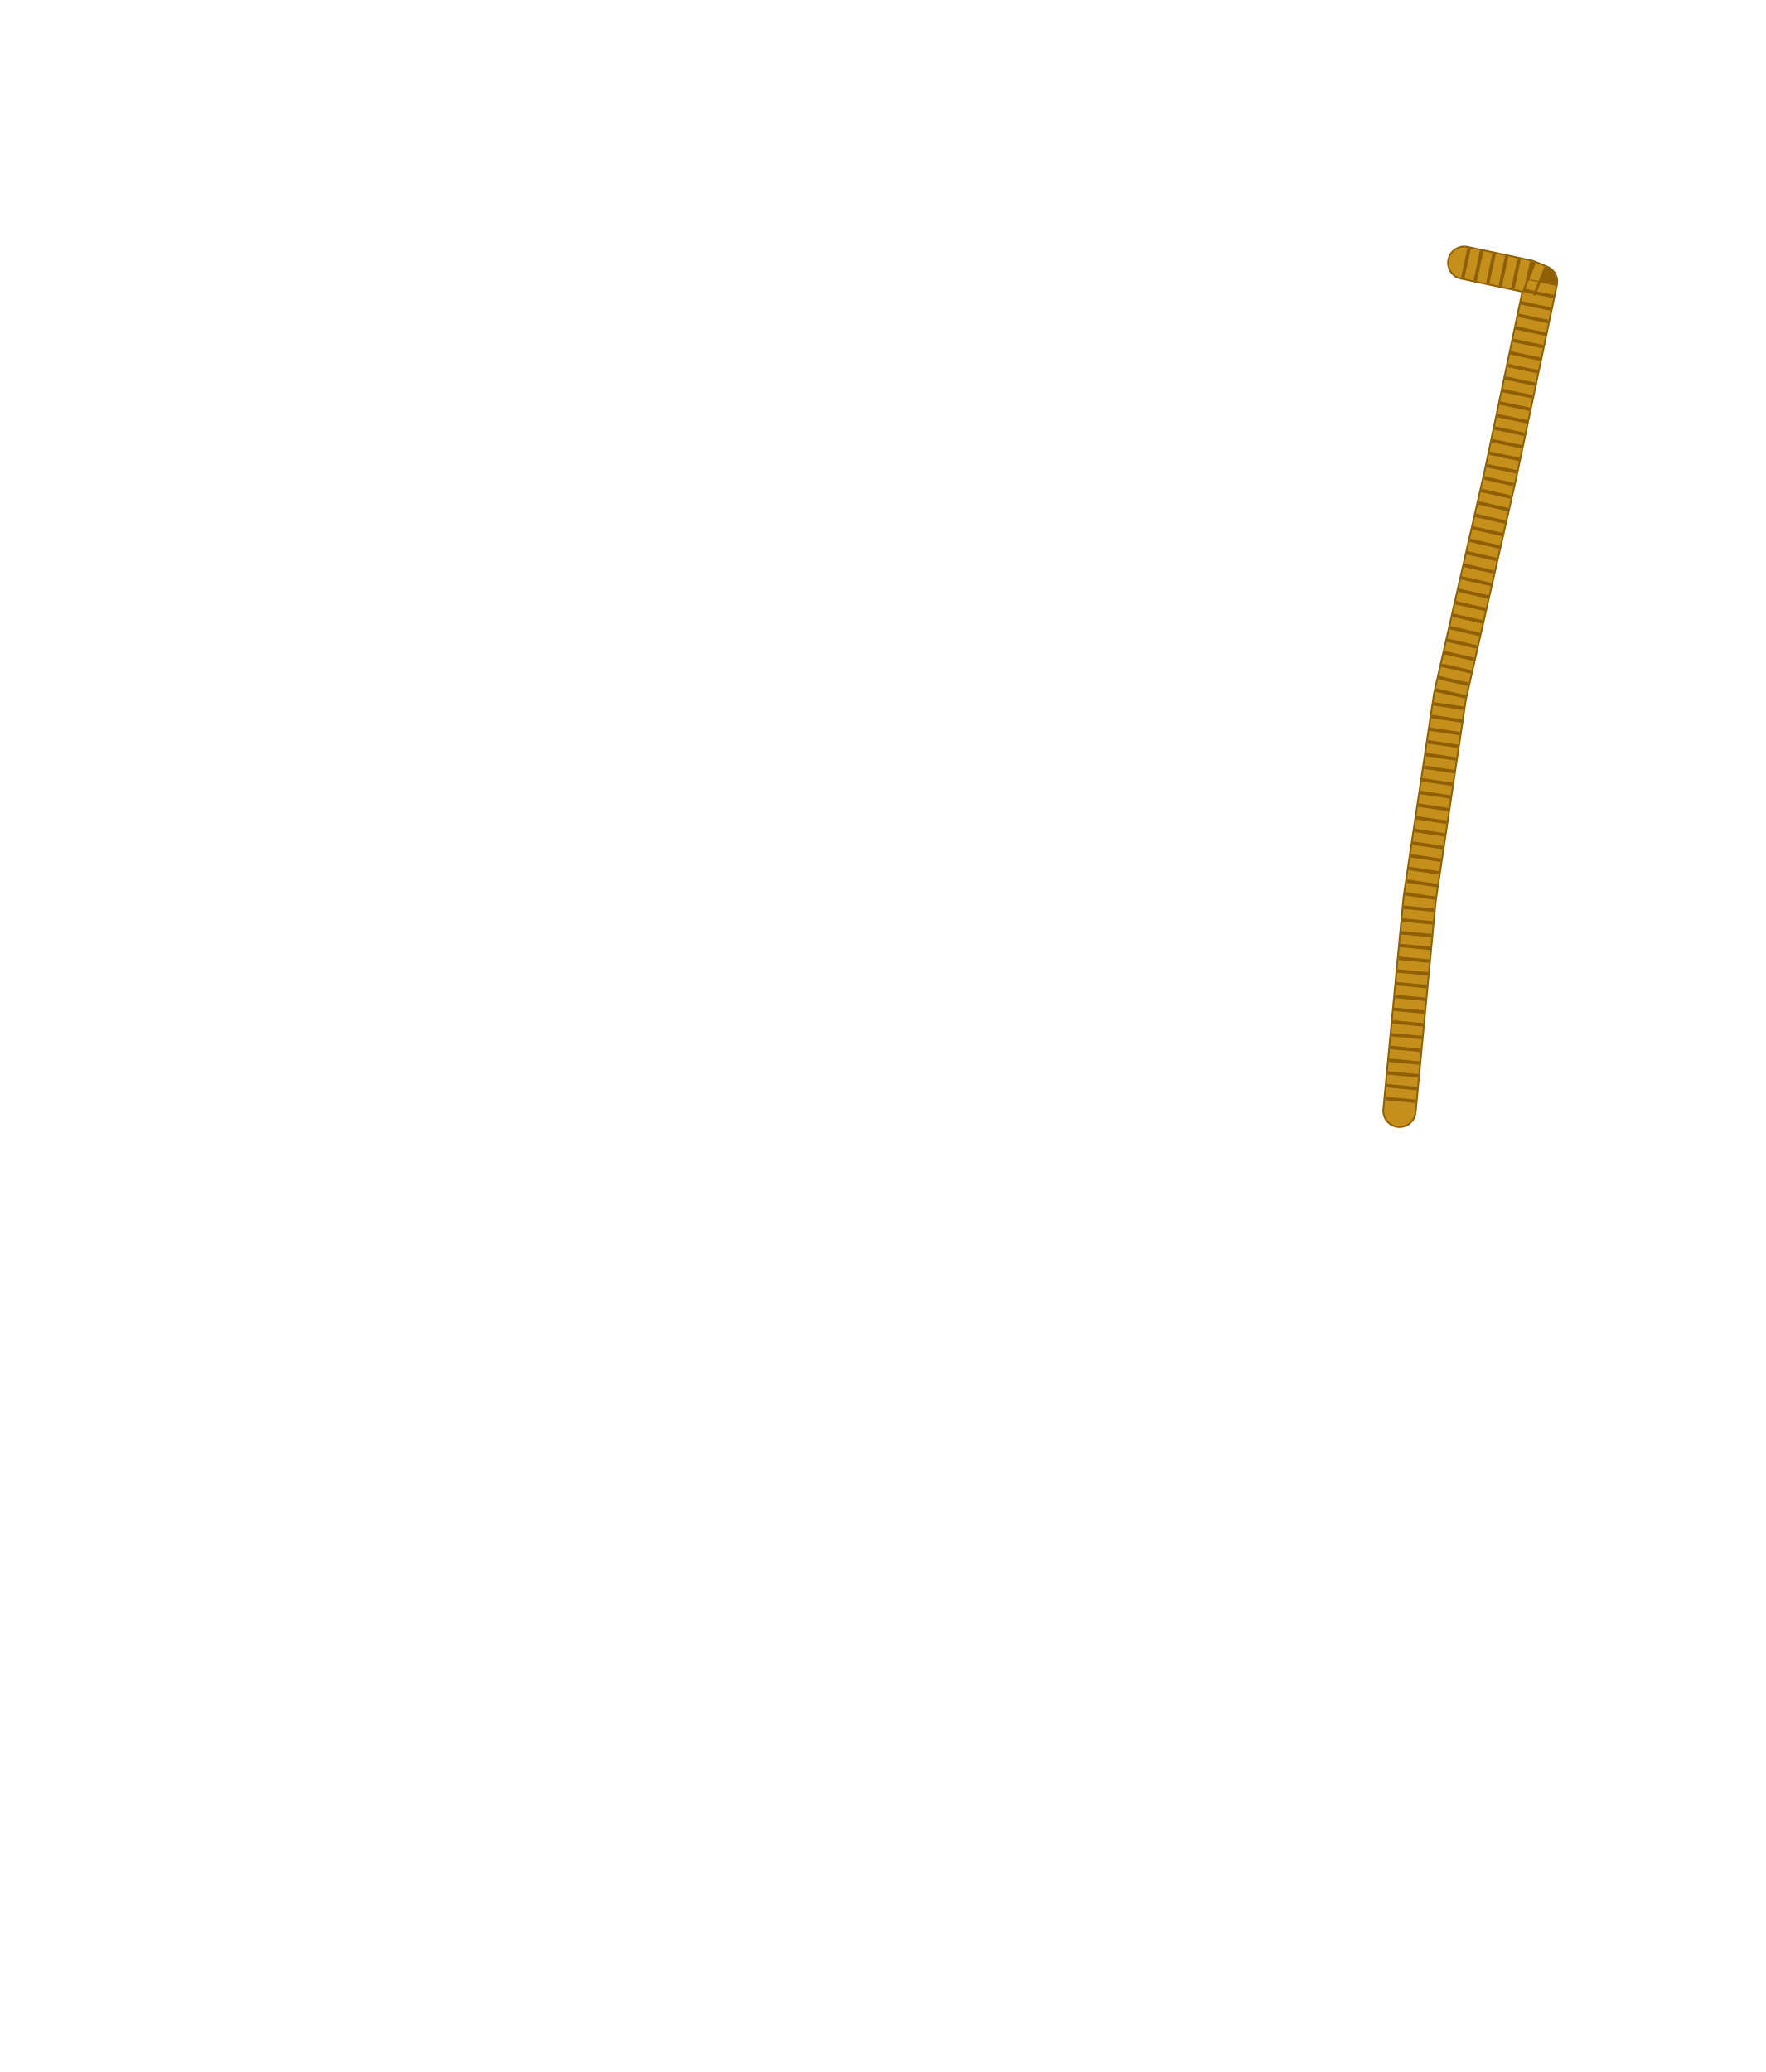
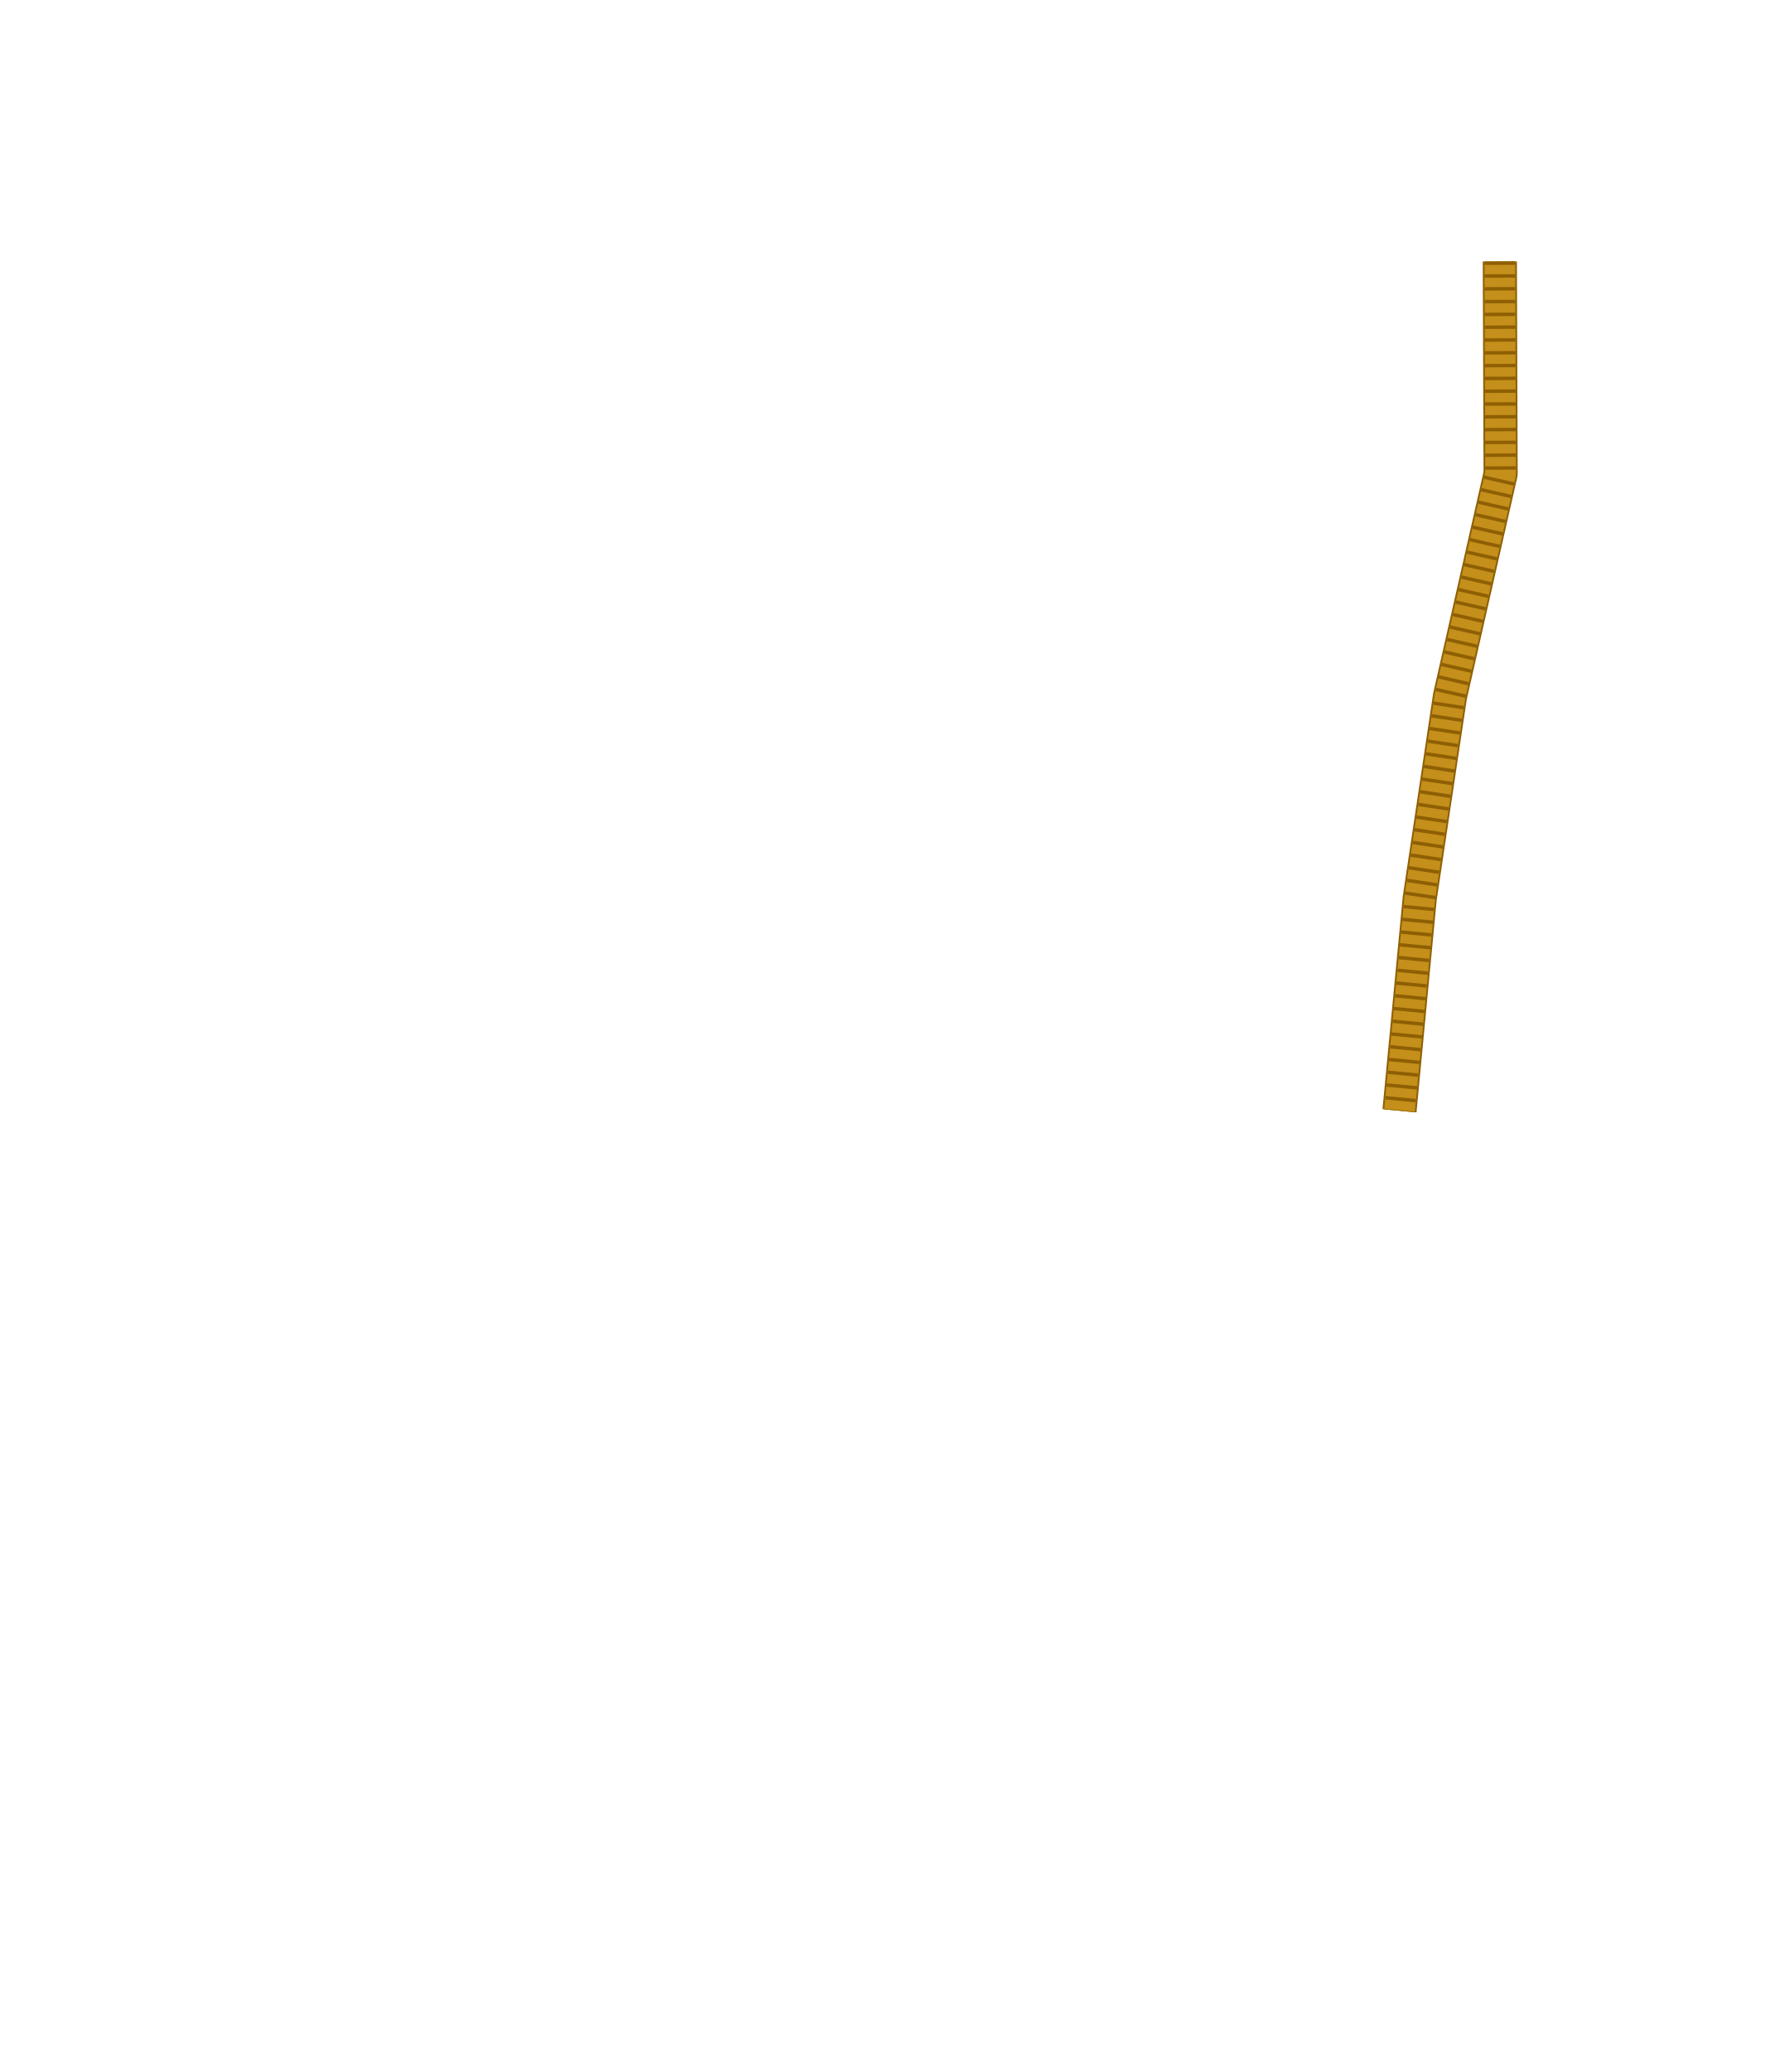
<svg xmlns="http://www.w3.org/2000/svg" width="20.688in" height="24.28in" viewBox="0 0 2068.8 2428" data-asset-id="garment-blues-class-b-shirt-male-cord-national" data-source="original" data-units="0.01in">
  <defs>
    <linearGradient id="garment-blues-class-b-shirt-male-cord-national__coatShade" gradientUnits="userSpaceOnUse" x1="-12" y1="0" x2="12" y2="0">
      <stop offset="0" stop-color="#000" stop-opacity=".30" />
      <stop offset=".12" stop-color="#000" stop-opacity=".08" />
      <stop offset=".3" stop-color="#000" stop-opacity="0" />
      <stop offset=".7" stop-color="#000" stop-opacity="0" />
      <stop offset=".88" stop-color="#000" stop-opacity=".08" />
      <stop offset="1" stop-color="#000" stop-opacity=".30" />
    </linearGradient>
    <linearGradient id="garment-blues-class-b-shirt-male-cord-national__topLight" x1="0" y1="0" x2="0" y2="1">
      <stop offset="0" stop-color="#fff" stop-opacity=".10" />
      <stop offset="1" stop-color="#fff" stop-opacity="0" />
    </linearGradient>
    <radialGradient id="garment-blues-class-b-shirt-male-cord-national__btn" cx=".4" cy=".35" r=".8">
      <stop offset="0" stop-color="#ffffff" />
      <stop offset=".6" stop-color="#cfd3da" />
      <stop offset="1" stop-color="#8d939e" />
    </radialGradient>
    <linearGradient id="garment-blues-class-b-shirt-male-cord-national__plate" x1="0" y1="0" x2="0" y2="1">
      <stop offset="0" stop-color="#e4e6ea" />
      <stop offset="1" stop-color="#a9aeb8" />
    </linearGradient>
  </defs>
  <g id="garment-blues-class-b-shirt-male-cord-national__art" transform="translate(1034.400 10.000) scale(100)">
    <g id="garment-blues-class-b-shirt-male-cord-national__cord">
-       <path id="garment-blues-class-b-shirt-male-cord-national__cord-path" d="M6.816,2.979L7.566,3.139L7.716,3.200L7.242,5.451L6.649,8.058L6.294,10.428L6.057,12.916" fill="none" stroke="#8e5f03" stroke-width="0.400" stroke-linejoin="round" stroke-linecap="round" />
-       <path d="M6.816,2.979L7.566,3.139L7.716,3.200L7.242,5.451L6.649,8.058L6.294,10.428L6.057,12.916" fill="none" stroke="#c48f1a" stroke-width="0.360" stroke-linejoin="round" stroke-linecap="round" />
-       <path d="M6.816,2.979L7.566,3.139L7.716,3.200L7.242,5.451L6.649,8.058L6.294,10.428L6.057,12.916" fill="none" stroke="#8e5f03" stroke-width="0.360" stroke-dasharray="0.040 0.110" stroke-linejoin="round" stroke-linecap="butt" />
+       <path id="garment-blues-class-b-shirt-male-cord-national__cord-path" d="M7.233,2.964L7.242,5.451L6.649,8.058L6.294,10.428L6.057,12.916" fill="none" stroke="#8e5f03" stroke-width="0.400" stroke-linejoin="round" stroke-linecap="butt" />
+       <path d="M7.233,2.964L7.242,5.451L6.649,8.058L6.294,10.428L6.057,12.916" fill="none" stroke="#c48f1a" stroke-width="0.360" stroke-linejoin="round" stroke-linecap="butt" />
+       <path d="M7.233,2.964L7.242,5.451L6.649,8.058L6.294,10.428L6.057,12.916" fill="none" stroke="#8e5f03" stroke-width="0.360" stroke-dasharray="0.040 0.110" stroke-linejoin="round" stroke-linecap="butt" />
    </g>
  </g>
</svg>
